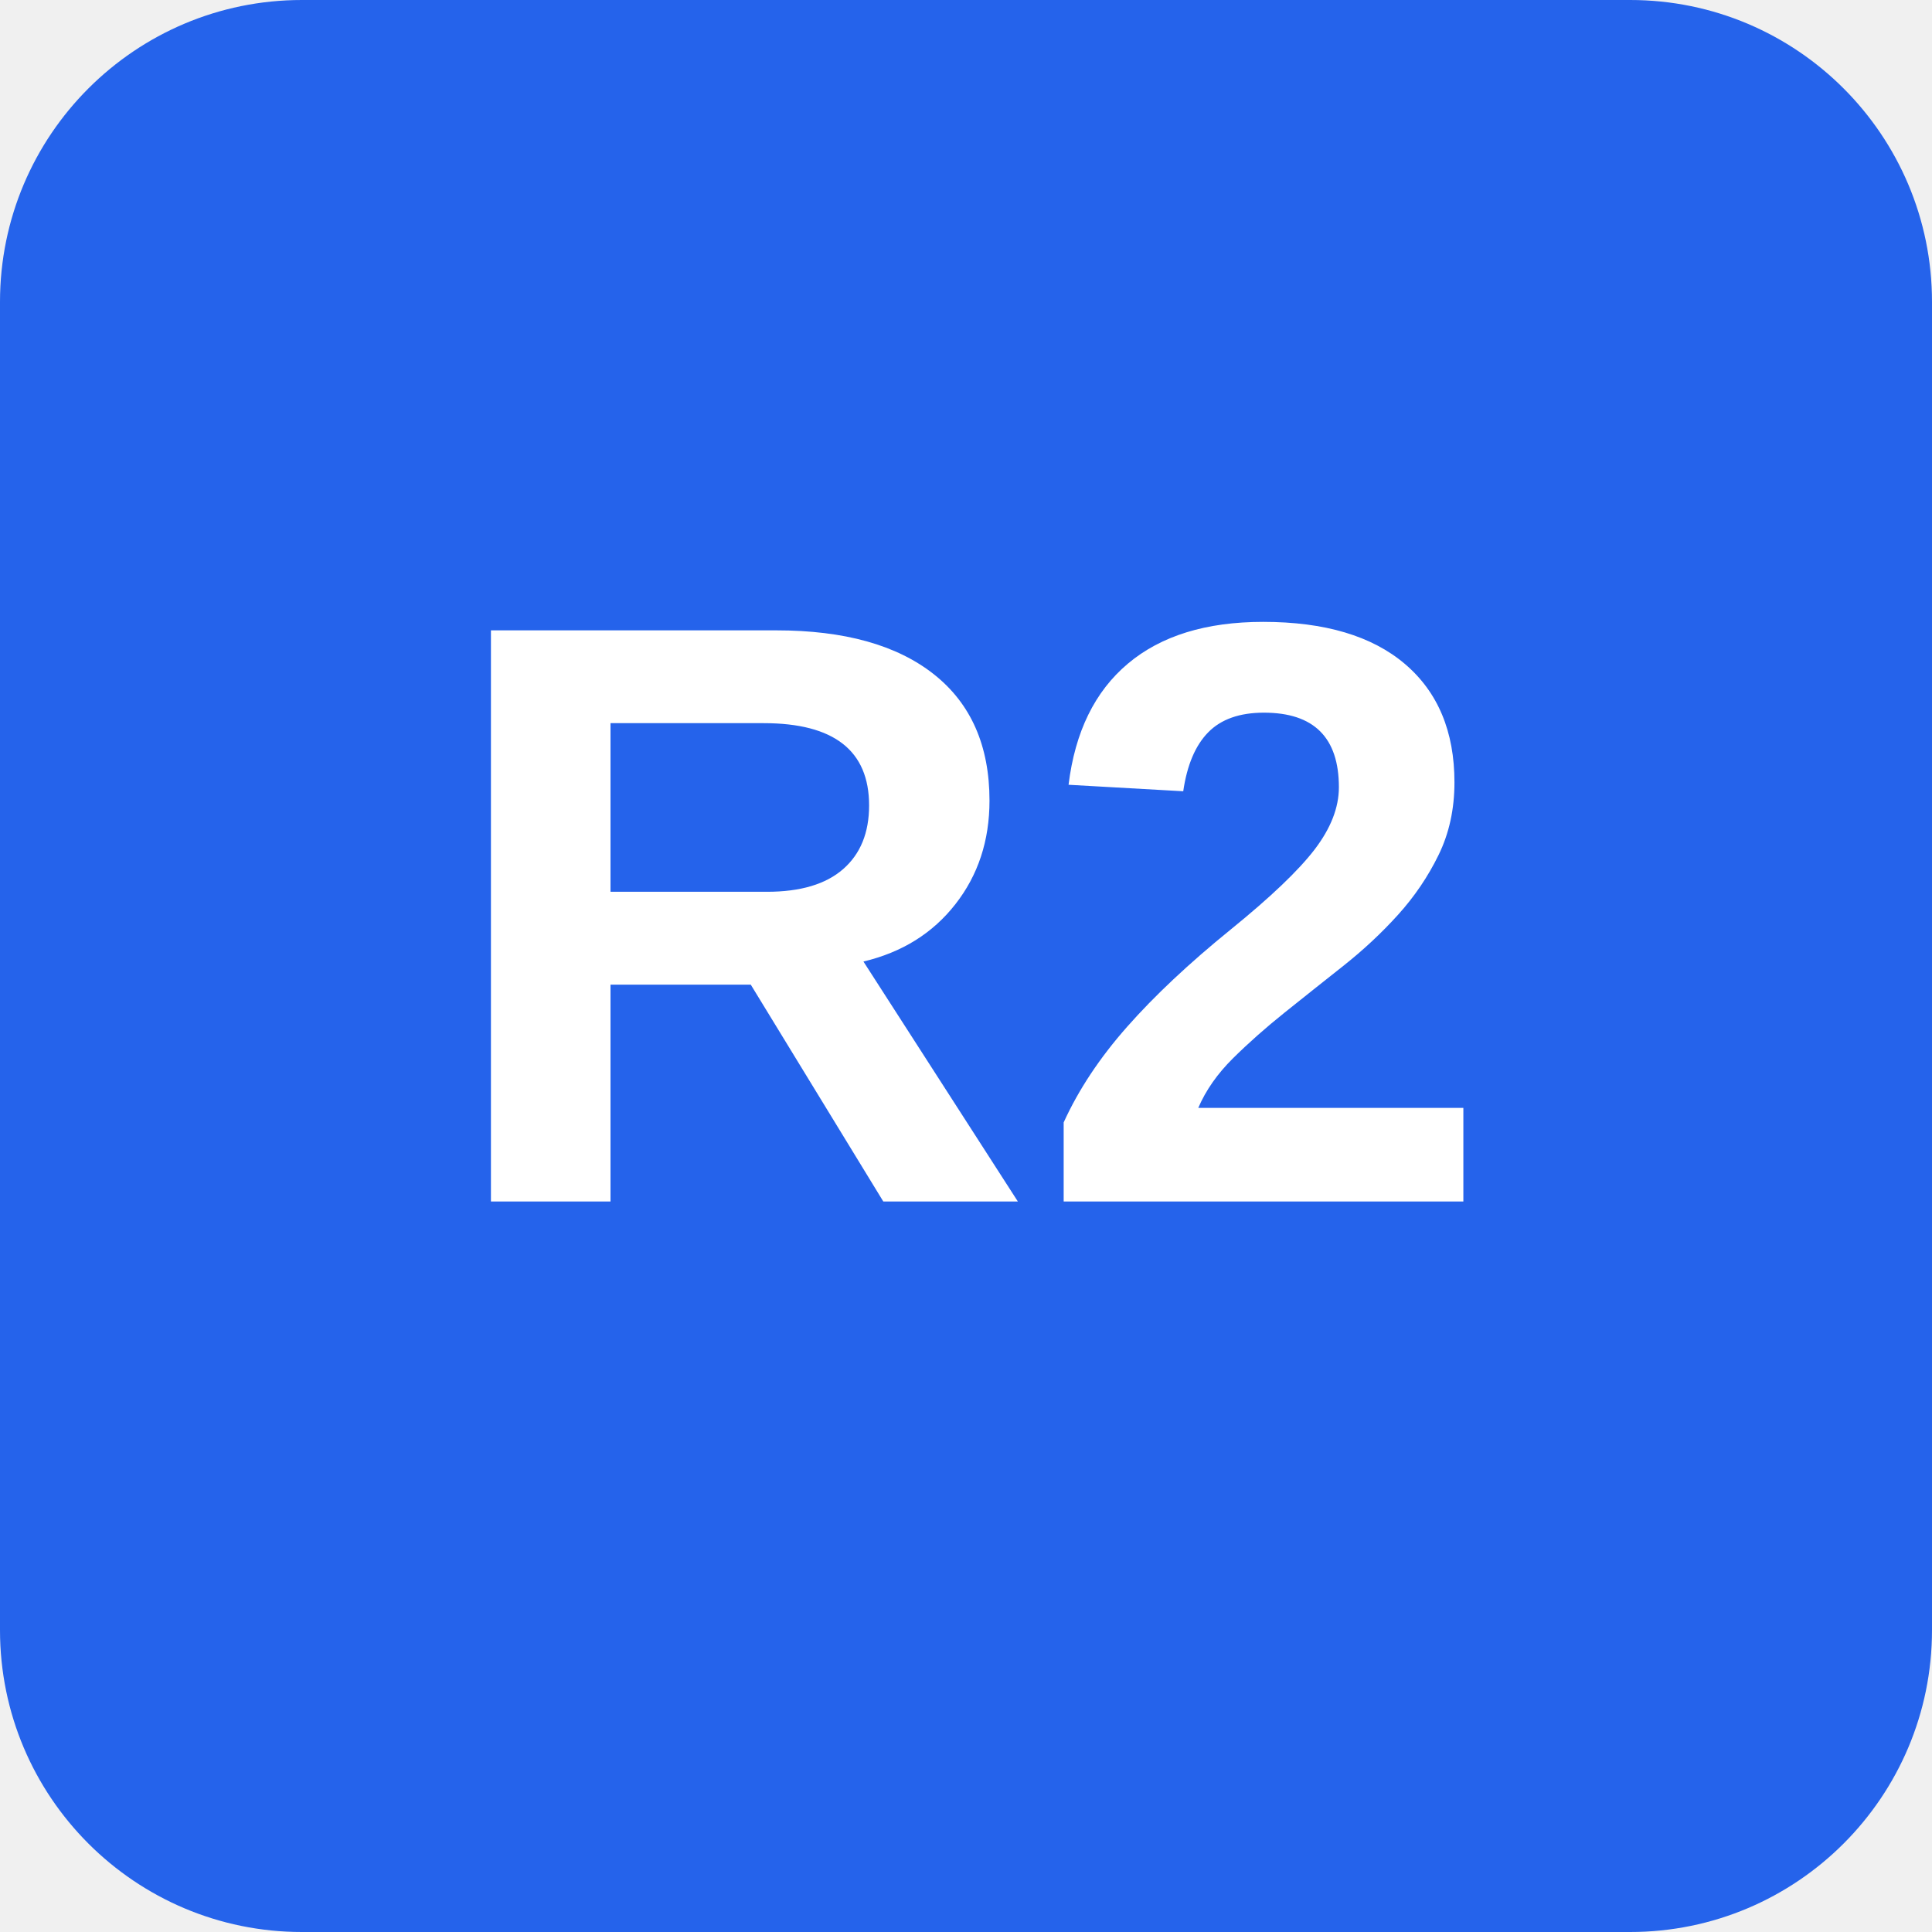
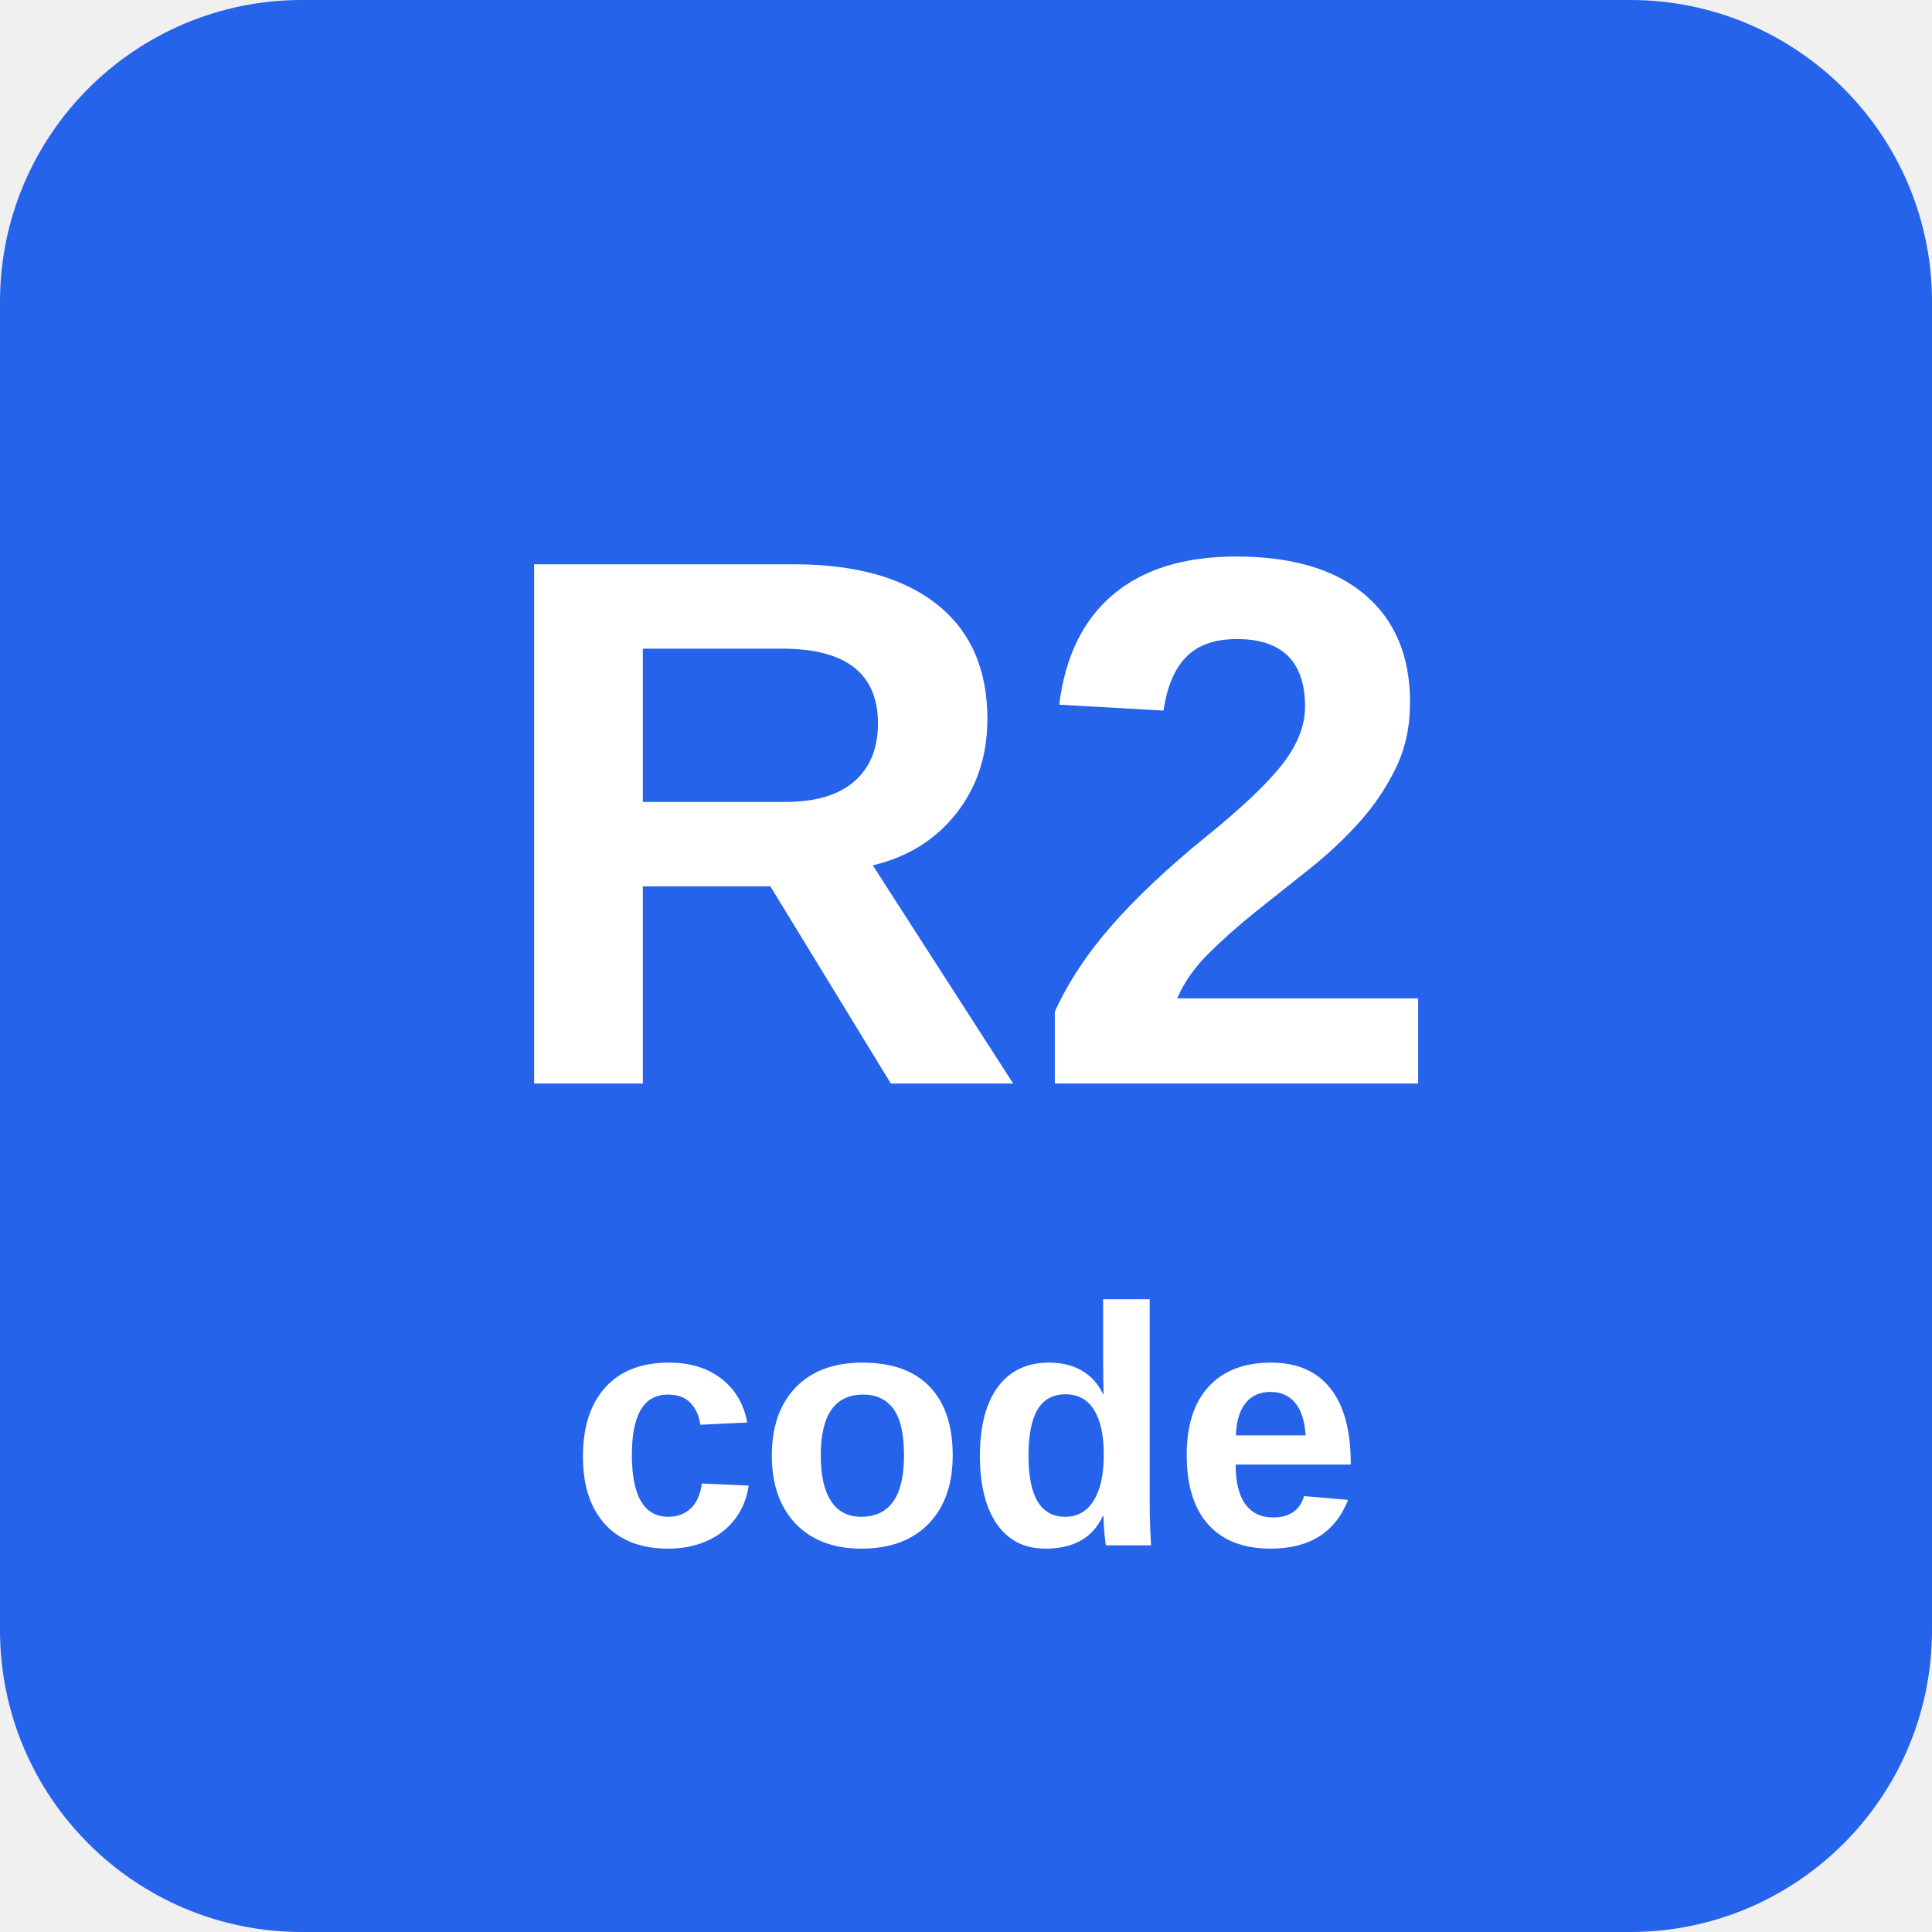
<svg xmlns="http://www.w3.org/2000/svg" width="512" height="512" viewBox="0 0 512 512">
  <rect width="512" height="512" rx="80" fill="#2563eb" />
-   <text x="50%" y="50%" dominant-baseline="middle" text-anchor="middle" font-family="Arial, sans-serif" font-weight="bold" font-size="220" fill="white">R2</text>
+   <text x="50%" y="45%" dominant-baseline="middle" text-anchor="middle" font-family="Arial, sans-serif" font-weight="bold" font-size="200" fill="white">R2</text>
+   <text x="50%" y="75%" dominant-baseline="middle" text-anchor="middle" font-family="Arial, sans-serif" font-weight="bold" font-size="90" fill="white">code</text>
</svg>
